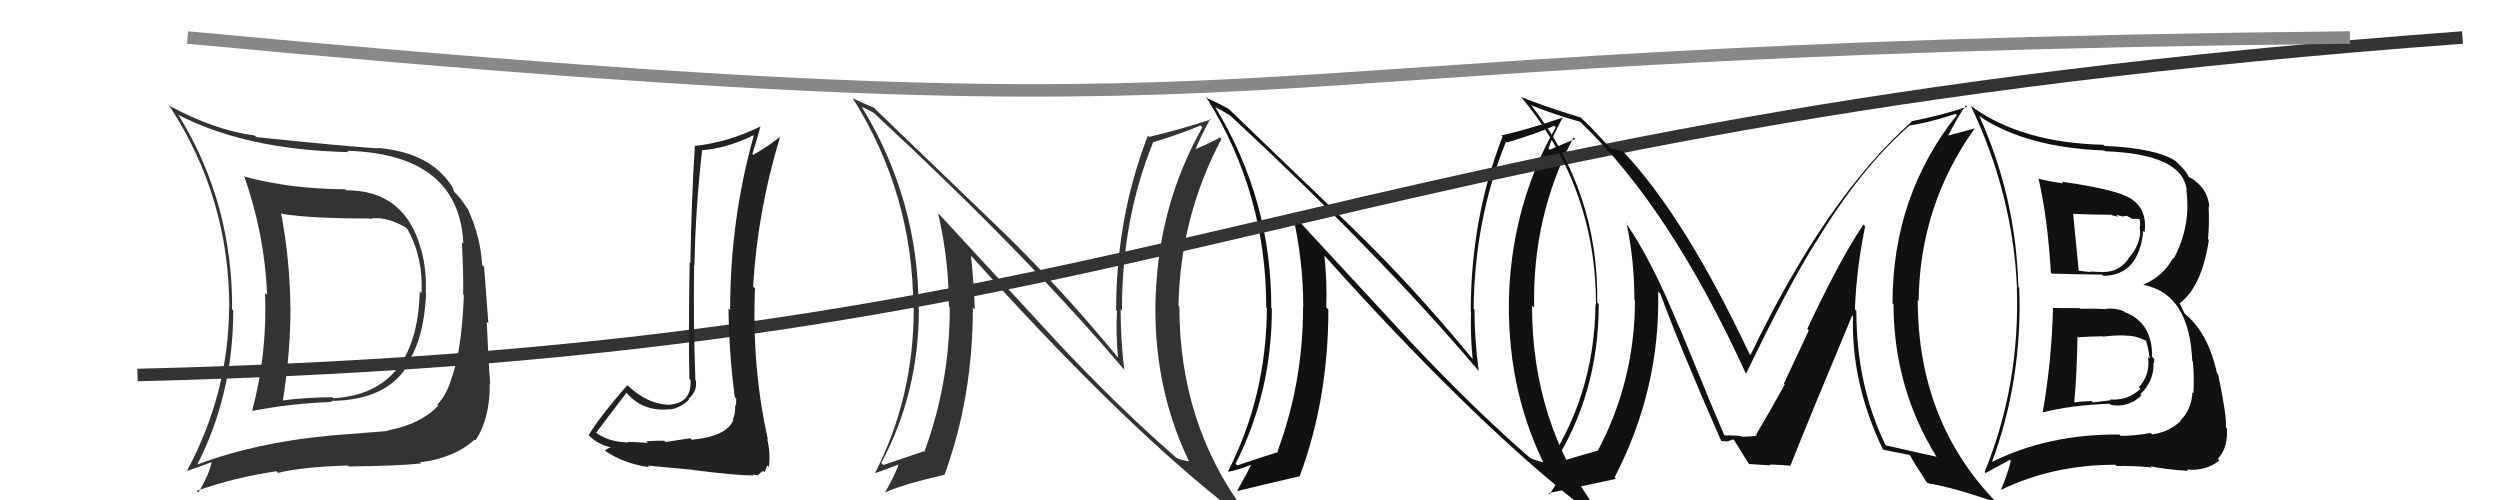
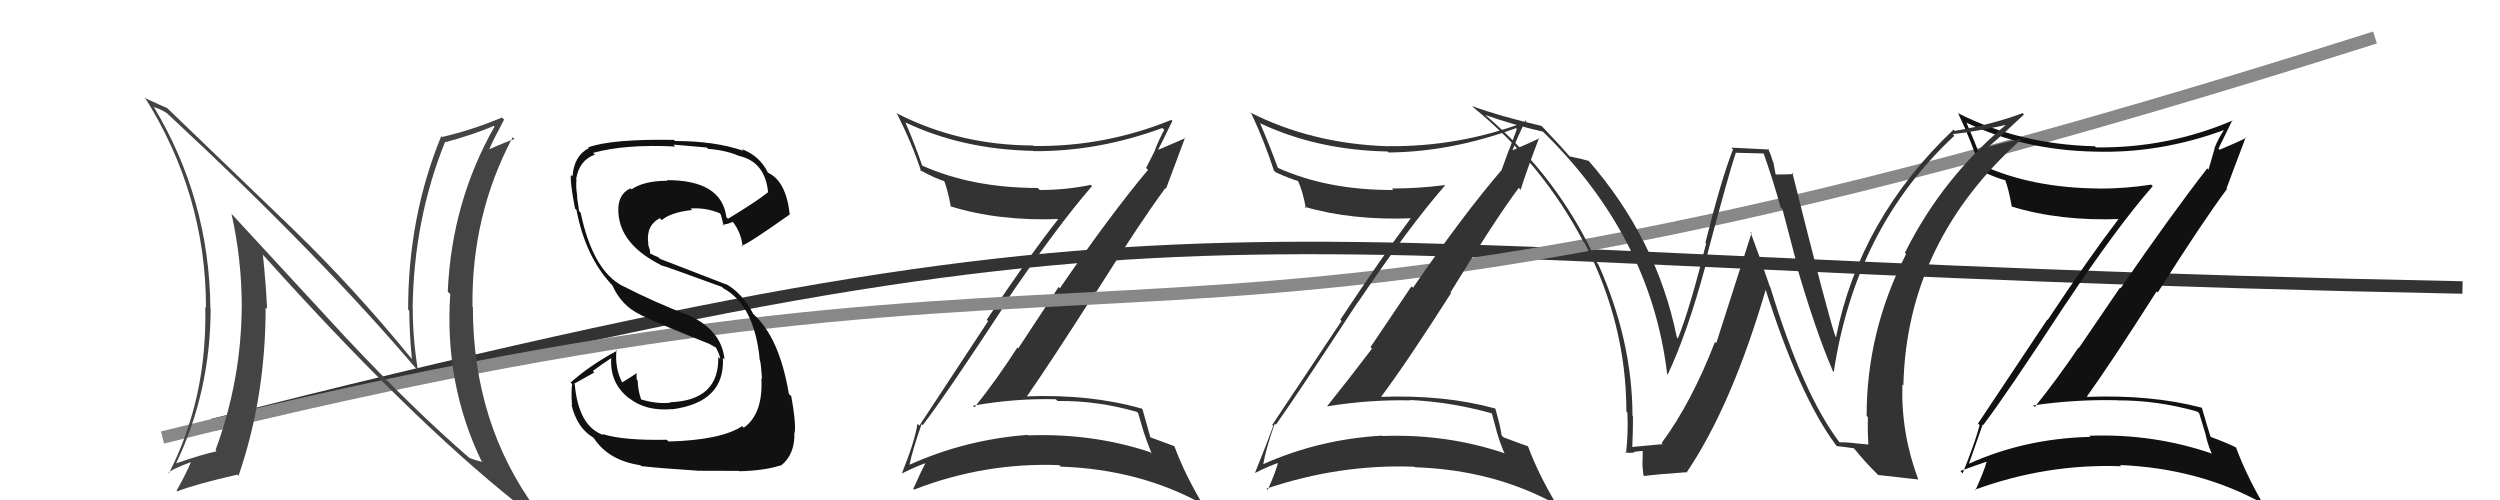
<svg xmlns="http://www.w3.org/2000/svg" width="200" height="40" viewBox="0,0,200,40">
-   <path fill="#111" d="M112.75 27.24L103.37 17.10L103.41 17.14Q104.26 20.84 104.26 24.57L104.16 24.47L104.24 24.55Q104.26 30.55 102.20 36.11L102.28 36.19L102.26 36.16Q101.23 36.47 98.99 37.23L98.97 37.22L98.85 37.09Q101.75 31.39 101.75 24.69L101.77 24.71L101.70 24.64Q101.74 16.04 97.25 8.62L97.26 8.62L97.20 8.56Q97.71 8.81 98.39 9.23L98.25 9.09L98.35 9.18Q110.33 20.29 118.18 29.54L118.36 29.72L118.30 29.67Q117.96 27.20 117.96 24.76L117.95 24.75L117.89 24.69Q117.97 17.53 120.48 11.33L120.38 11.23L120.55 11.40Q122.76 10.75 124.35 10.06L124.35 10.06L124.46 10.17Q121.04 16.23 120.73 23.38L120.86 23.51L120.73 23.38Q120.47 30.78 123.44 36.94L123.41 36.91L123.49 36.99Q122.83 36.83 122.41 36.64L122.52 36.75L122.45 36.67Q117.91 32.74 112.69 27.18L112.67 27.16ZM126.08 40.15L126.00 40.07L126.16 40.23Q126.62 40.38 127.03 40.57L127.02 40.56L127.73 40.77L127.78 40.82Q122.56 33.81 122.56 24.45L122.74 24.62L122.73 24.62Q122.58 17.24 125.89 10.99L126.04 11.14L126.02 11.12Q125.39 11.37 123.98 11.98L123.93 11.92L123.88 11.87Q124.18 10.96 125.02 9.40L125.03 9.41L125.02 9.40Q122.54 10.27 120.11 10.84L120.28 11.01L120.20 10.93Q117.66 17.49 117.66 24.92L117.63 24.88L117.68 24.93Q117.62 26.75 117.81 28.73L117.69 28.60L117.80 28.71Q113.05 22.93 108.29 18.33L108.38 18.41L98.21 8.63L98.30 8.72Q97.68 8.36 96.46 7.79L96.48 7.81L96.58 7.91Q101.30 15.49 101.30 24.59L101.31 24.60L101.35 24.64Q101.31 31.72 98.23 37.73L98.24 37.74L98.23 37.73Q98.65 37.73 100.28 37.12L100.27 37.11L100.18 37.02Q99.82 37.76 98.98 39.25L99.10 39.36L99.01 39.28Q100.51 38.90 103.97 38.10L103.85 37.98L103.97 38.11Q106.27 31.95 106.27 24.76L106.19 24.68L106.10 24.59Q106.18 22.57 105.95 20.44L105.89 20.38L105.88 20.37Q117.43 33.26 126.04 40.11Z" />
-   <path d="M11 30 C95 28,102 10,197 3" stroke="#333" fill="none" />
-   <path fill="#111" d="M149.24 18.14L149.21 18.11L149.07 17.97Q147.24 20.67 144.58 26.31L144.70 26.44L142.71 30.69L142.78 30.75Q141.80 32.56 140.47 34.80L140.49 34.82L140.39 34.72Q141.02 34.90 139.35 34.94L139.18 34.77L139.33 34.92Q139.24 34.83 137.98 34.83L138.09 34.94L137.93 34.78Q137.31 33.39 134.38 26.24L134.36 26.22L134.34 26.20Q132.14 20.80 130.04 17.79L130.13 17.88L130.12 17.86Q130.75 20.81 130.75 23.97L130.79 24.02L130.80 24.02Q130.78 30.52 127.81 36.08L127.90 36.17L127.80 36.06Q126.48 36.42 124.12 37.14L124.09 37.11L124.22 37.24Q127.90 31.55 127.90 24.32L127.80 24.23L127.78 24.20Q127.91 15.39 122.51 8.43L122.56 8.48L122.50 8.42Q124.06 9.07 126.42 9.75L126.38 9.71L126.53 9.86Q133.61 16.63 139.70 29.95L139.63 29.89L139.67 29.93Q143.08 22.83 145.29 19.33L145.36 19.40L145.30 19.34Q148.82 13.49 152.78 10.03L152.87 10.12L152.78 10.03Q154.10 9.87 156.46 9.11L156.52 9.17L156.55 9.20Q151.40 15.66 151.40 24.26L151.56 24.42L151.48 24.34Q151.50 31.02 154.92 36.54L154.96 36.58L154.92 36.54Q153.60 36.24 150.86 35.63L150.80 35.58L150.86 35.64Q148.51 30.85 148.51 24.87L148.39 24.75L148.39 24.75Q148.52 21.46 149.21 18.11ZM150.74 36.09L150.57 35.92L150.61 35.96Q151.36 36.13 152.80 36.40L152.79 36.39L152.71 36.30Q153.15 37.05 154.10 38.53L154.14 38.57L154.23 38.66Q156.27 38.99 159.73 40.20L159.75 40.22L159.85 40.33Q153.42 33.82 153.42 24.00L153.45 24.03L153.49 24.07Q153.58 16.43 157.96 10.30L157.94 10.28L155.67 10.90L155.77 11.01Q156.63 9.31 157.27 8.43L157.40 8.56L157.37 8.54Q155.51 9.18 152.88 9.71L152.90 9.74L152.92 9.75Q146.09 15.80 140.04 28.40L139.94 28.30L139.96 28.32Q134.80 17.37 129.85 12.12L129.93 12.20L129.88 12.14Q129.42 11.99 128.85 11.88L128.85 11.87L127.74 10.69L127.75 10.70Q127.19 10.06 126.50 9.45L126.55 9.50L126.45 9.40Q123.48 8.49 121.69 7.76L121.57 7.64L121.70 7.77Q127.68 14.97 127.68 24.37L127.57 24.27L127.64 24.33Q127.56 31.87 123.41 37.73L123.42 37.74L123.36 37.68Q124.06 37.46 125.35 37.04L125.40 37.09L125.40 37.09Q125.37 37.44 123.96 39.54L123.86 39.43L123.88 39.45Q125.78 39.07 129.28 38.31L129.24 38.27L129.17 38.19Q132.84 31.10 132.65 23.33L132.72 23.39L132.84 23.52Q134.23 27.38 137.69 35.26L137.71 35.28L137.72 35.28Q138.05 35.31 138.28 35.31L138.26 35.29L138.65 35.15L138.76 35.26Q139.15 35.88 139.95 37.18L139.89 37.11L139.89 37.12Q141.64 37.23 141.64 37.23L141.70 37.29L141.58 37.16Q142.63 37.19 143.27 37.26L143.29 37.28L143.24 37.23Q144.83 33.23 148.18 25.23L148.24 25.29L148.24 25.29Q148.08 30.68 150.66 36.01Z" />
-   <path fill="#222" d="M55.38 35.21L55.22 35.06L53.24 35.36L53.14 35.26Q52.67 35.24 51.70 35.30L51.78 35.38L51.82 35.43Q50.72 35.35 50.22 35.35L50.30 35.42L50.27 35.40Q48.59 35.36 47.56 34.52L47.62 34.57L47.68 34.64Q48.49 33.55 50.13 31.41L50.02 31.30L50.04 31.33Q51.38 32.97 53.59 32.74L53.51 32.66L53.61 32.76Q54.49 32.61 55.13 31.96L55.06 31.89L55.08 31.91Q55.79 31.32 55.67 30.45L55.58 30.36L55.63 30.40Q55.46 25.74 55.53 21.17L55.68 21.32L55.56 21.19Q55.64 16.63 56.17 12.03L56.23 12.08L56.17 12.02Q58.14 11.86 60.27 10.83L60.22 10.78L60.30 10.86Q58.41 17.57 58.41 24.80L58.33 24.73L58.28 24.68Q58.32 28.26 58.78 31.76L58.75 31.74L58.90 31.89Q58.88 32.13 58.88 32.47L58.94 32.53L58.80 32.40Q58.86 33.02 58.63 33.55L58.59 33.51L58.67 33.59Q58.16 34.91 55.34 35.18ZM60.29 38.03L60.22 37.96L60.63 38.03L60.84 37.82L61.07 37.67L61.17 37.77Q61.32 37.35 61.40 37.24L61.40 37.23L61.52 37.36Q61.64 36.11 61.37 35.12L61.38 35.12L61.44 35.19Q60.14 29.43 60.40 23.07L60.26 22.93L60.25 22.91Q60.60 16.91 62.39 11.01L62.43 11.05L62.36 10.98Q61.52 11.66 60.26 12.39L60.21 12.33L60.19 12.31Q60.43 11.60 60.85 10.08L60.80 10.03L60.87 10.10Q58.30 11.37 55.63 11.67L55.72 11.76L55.59 11.63Q55.31 16.11 55.23 21.06L55.18 21.00L55.17 21.00Q55.07 26.88 55.15 30.30L55.22 30.37L55.24 30.40Q55.35 32.21 53.60 32.37L53.45 32.22L53.61 32.38Q51.77 32.37 50.10 30.73L50.14 30.78L50.18 30.82Q48.04 33.25 47.09 34.81L47.09 34.81L47.13 34.85Q47.84 35.56 48.87 35.79L48.90 35.82L48.88 35.79Q48.67 35.81 48.40 36.04L48.55 36.19L48.45 36.09Q49.96 37.11 51.94 37.37L51.91 37.34L51.82 37.25Q52.19 37.28 55.48 37.59L55.61 37.72L55.51 37.61Q58.93 38.04 60.30 38.04Z" />
-   <path d="M15 3 C111 12,88 4,188 3" stroke="#888" fill="none" />
-   <path fill="#333" d="M84.45 27.22L75.20 17.21L75.05 17.07Q75.91 20.78 75.91 24.51L76.00 24.60L75.98 24.58Q76.00 30.58 73.95 36.14L73.96 36.15L73.91 36.10Q72.92 36.44 70.67 37.20L70.57 37.10L70.50 37.04Q73.51 31.44 73.51 24.74L73.42 24.65L73.49 24.72Q73.50 16.09 69.01 8.66L68.87 8.52L68.90 8.56Q69.25 8.64 69.94 9.06L70.08 9.20L70.08 9.20Q82.14 20.38 89.98 29.63L89.91 29.57L89.94 29.59Q89.65 27.17 89.65 24.73L89.75 24.84L89.76 24.85Q89.73 17.59 92.25 11.38L92.27 11.41L92.25 11.38Q94.44 10.72 96.04 10.04L96.01 10.01L96.19 10.19Q92.77 16.25 92.47 23.40L92.47 23.40L92.46 23.40Q92.15 30.74 95.12 36.90L95.08 36.86L95.11 36.90Q94.55 36.83 94.13 36.64L94.19 36.70L94.12 36.63Q89.59 32.71 84.38 27.16L84.32 27.10ZM97.76 40.12L97.80 40.16L97.70 40.05Q98.20 40.25 98.62 40.44L98.73 40.55L99.59 40.92L99.60 40.93Q94.35 33.89 94.35 24.53L94.41 24.59L94.28 24.46Q94.41 17.35 97.72 11.11L97.70 11.09L97.60 10.99Q97.06 11.32 95.65 11.93L95.52 11.80L95.65 11.93Q95.99 11.05 96.83 9.49L96.89 9.56L96.89 9.55Q94.36 10.38 91.93 10.95L91.94 10.96L91.83 10.85Q89.29 17.41 89.29 24.83L89.25 24.80L89.36 24.91Q89.25 26.66 89.45 28.64L89.51 28.71L89.57 28.76Q84.86 23.03 80.10 18.42L80.15 18.47L69.91 8.62L69.91 8.61Q69.48 8.45 68.26 7.88L68.27 7.89L68.19 7.81Q73.06 15.54 73.06 24.63L73.03 24.60L73.10 24.67Q73.10 31.79 70.02 37.80L70.08 37.87L70.06 37.84Q70.36 37.73 72.00 37.12L71.96 37.08L71.93 37.05Q71.66 37.88 70.82 39.37L70.76 39.31L70.84 39.39Q72.10 38.78 75.56 37.98L75.61 38.03L75.56 37.98Q77.83 31.79 77.83 24.60L77.82 24.59L77.99 24.76Q77.90 22.58 77.68 20.45L77.71 20.49L77.77 20.55Q89.23 33.33 97.83 40.19Z" />
-   <path fill="#111" d="M164.25 24.66L164.27 24.68L164.24 24.65Q164.14 28.82 163.42 32.97L163.56 33.11L163.44 32.99Q165.68 32.41 168.77 32.30L168.91 32.44L168.86 32.39Q170.25 32.65 171.32 31.64L171.30 31.62L171.23 31.54Q172.28 30.52 172.28 29.19L172.22 29.13L172.25 29.15Q172.36 28.97 172.33 28.70L172.35 28.73L172.17 28.55Q172.20 25.79 169.95 24.96L169.79 24.79L169.86 24.87Q169.16 24.63 168.48 24.70L168.40 24.63L168.51 24.73Q167.45 24.67 166.42 24.70L166.28 24.56L166.37 24.65Q165.25 24.64 164.22 24.64ZM163.01 14.21L163.02 14.22L163.08 14.27Q163.81 17.44 164.07 21.82L164.15 21.89L164.14 21.89Q165.52 21.93 168.18 21.97L168.34 22.13L168.29 22.07Q171.12 22.01 171.46 18.47L171.63 18.64L171.57 18.58Q171.80 16.68 170.40 15.85L170.25 15.70L170.41 15.86Q169.34 15.17 164.93 14.53L164.91 14.52L165.07 14.67Q164.01 14.53 163.10 14.30ZM159.45 37.18L159.33 37.06L159.32 37.06Q161.81 30.41 161.54 23.02L161.64 23.12L161.47 22.95Q161.28 15.75 158.34 9.28L158.27 9.20L158.41 9.34Q162.12 11.80 168.34 12.04L168.37 12.07L168.40 12.10Q174.60 12.32 174.94 15.21L174.92 15.19L174.90 15.17Q175.31 18.02 173.90 20.69L173.91 20.69L173.85 20.64Q173.06 22.09 171.46 22.78L171.60 22.91L171.48 22.79Q175.15 23.50 175.38 28.87L175.48 28.97L175.42 28.90Q175.55 30.06 175.47 31.47L175.33 31.33L175.39 31.38Q175.35 32.72 174.42 33.65L174.33 33.56L174.45 33.68Q173.50 34.59 172.16 34.75L172.09 34.67L172.05 34.64Q170.73 34.87 169.66 34.87L169.67 34.88L169.55 34.76Q163.80 34.72 159.27 37.00ZM172.24 37.49L172.09 37.34L172.05 37.30Q173.18 37.55 175.05 37.67L174.94 37.56L174.94 37.56Q176.46 37.71 177.56 36.83L177.54 36.81L177.43 36.70Q178.26 35.82 178.15 34.26L178.08 34.19L178.07 34.18Q178.17 33.40 177.45 29.94L177.37 29.86L177.36 29.86Q176.63 26.57 174.77 25.09L174.78 25.11L174.40 24.31L174.36 24.27Q176.14 22.96 176.71 19.19L176.64 19.12L176.64 19.12Q176.76 17.95 176.69 16.54L176.72 16.57L176.74 16.59Q176.68 15.28 175.58 14.45L175.59 14.45L175.54 14.40Q175.23 14.21 175.11 14.17L175.18 14.24L175.09 14.14Q174.96 13.75 174.12 12.95L174.07 12.90L174.08 12.91Q172.58 11.86 168.35 11.67L168.28 11.59L168.26 11.58Q161.76 11.43 157.76 8.54L157.64 8.42L157.65 8.43Q161.05 15.57 161.36 23.10L161.25 23.00L161.35 23.10Q161.59 30.84 158.77 37.76L158.85 37.84L160.80 36.78L160.87 36.86Q160.56 38.07 160.07 39.21L160.00 39.15L160.06 39.20Q164.21 37.18 169.23 37.18L169.38 37.33L169.33 37.28Q170.71 37.25 172.16 37.40ZM169.94 26.78L170.08 26.91L170.02 26.86Q170.78 26.81 171.69 27.27L171.70 27.27L171.67 27.25Q171.83 27.63 171.98 28.70L172.00 28.72L171.84 28.56Q172.04 29.94 171.11 30.99L171.21 31.09L171.23 31.11Q170.21 32.07 168.80 31.96L168.87 32.02L167.43 32.19L167.33 32.08Q166.55 32.10 165.82 32.21L165.85 32.24L165.93 32.31Q166.13 30.38 166.20 26.92L166.29 27.00L166.26 26.98Q166.94 26.93 168.20 26.90L168.23 26.93L168.24 26.93Q169.40 26.80 170.01 26.84ZM168.98 17.25L168.95 17.22L169.45 17.34L169.29 17.18Q169.62 17.28 169.81 17.32L169.81 17.32L170.14 17.26L170.57 17.51L171.11 17.51L171.19 17.59Q171.21 17.76 171.21 18.07L171.18 18.04L171.20 18.59L171.22 18.61Q171.12 19.77 170.24 20.70L170.34 20.79L170.27 20.72Q169.50 21.76 168.28 21.76L168.15 21.64L168.29 21.77Q167.21 21.72 167.21 21.72L167.17 21.68L167.26 21.77Q165.81 21.61 166.15 21.61L166.29 21.75L166.31 21.77Q166.15 20.13 165.85 17.08L165.80 17.04L165.87 17.11Q167.39 17.18 168.91 17.18Z" />
-   <path fill="#333" d="M27.59 15.12L27.63 15.16L27.61 15.14Q23.30 15.13 19.61 14.14L19.52 14.05L19.52 14.05Q21.18 18.76 21.37 23.59L21.27 23.50L21.20 23.42Q21.40 28.23 20.18 32.84L20.22 32.87L20.22 32.87Q23.07 32.30 26.57 32.15L26.50 32.08L26.50 32.07Q30.58 32.04 32.37 29.60L32.29 29.52L32.26 29.49Q33.90 27.56 34.09 23.45L34.05 23.41L34.06 23.42Q34.15 21.68 33.70 19.97L33.70 19.97L33.68 19.95Q32.41 15.22 27.69 15.22ZM15.64 37.09L15.77 37.22L15.76 37.21Q18.66 31.55 18.66 24.85L18.67 24.85L18.57 24.75Q18.62 16.28 14.32 9.27L14.25 9.20L14.21 9.16Q19.62 11.98 27.88 12.17L27.80 12.09L27.76 12.06Q36.72 12.33 37.07 19.49L37.04 19.46L36.95 19.37Q37.09 22.11 37.05 23.55L37.08 23.57L37.11 23.61Q36.93 28.18 36.09 30.35L36.21 30.47L36.09 30.36Q35.75 31.54 34.99 32.37L35.07 32.46L35.06 32.45Q33.66 33.94 31.03 34.43L31.03 34.43L31.07 34.47Q29.36 34.62 26.35 34.85L26.52 35.02L26.34 34.85Q20.34 35.43 15.74 37.18ZM33.70 37.10L33.63 37.03L33.59 36.99Q36.33 36.65 37.97 35.17L38.06 35.26L38.04 35.24Q39.21 33.44 39.18 30.70L39.20 30.72L39.22 30.74Q39.09 29.24 38.94 25.74L39.07 25.87L38.73 21.35L38.57 21.19Q38.44 18.96 37.49 16.87L37.58 16.96L37.54 16.92Q36.93 15.90 36.25 15.25L36.32 15.32L36.21 15.06L36.30 15.15Q34.62 12.21 30.20 11.83L30.21 11.83L30.25 11.87Q27.52 11.70 20.52 10.97L20.51 10.96L20.38 10.84Q17.16 10.43 13.46 8.41L13.54 8.49L13.61 8.56Q18.34 15.84 18.34 24.60L18.26 24.51L18.33 24.58Q18.28 31.54 14.93 37.71L14.92 37.70L14.91 37.69Q15.63 37.46 16.97 36.96L16.97 36.97L16.94 36.94Q16.75 37.93 15.87 39.41L15.71 39.25L15.73 39.27Q18.76 38.19 22.12 37.70L22.16 37.74L22.24 37.83Q24.17 37.35 27.82 37.24L28.00 37.42L27.90 37.32Q31.85 37.27 33.68 37.08ZM33.60 23.33L33.66 23.39L33.58 23.31Q33.37 31.47 26.66 31.86L26.66 31.85L26.59 31.78Q24.54 31.78 22.48 32.05L22.51 32.08L22.61 32.18Q23.24 28.24 23.24 24.59L23.32 24.67L23.23 24.57Q23.20 20.85 22.48 17.01L22.55 17.08L22.58 17.11Q24.85 17.48 29.53 17.48L29.49 17.44L29.56 17.51Q30.83 17.25 32.46 18.20L32.47 18.21L32.59 18.33Q33.87 20.60 33.72 23.46Z" />
+   <path d="M17 34 C100 13,96 21,197 23" stroke="#333" fill="none" />
+   <path fill="#333" d="M73.77 33.97L73.76 33.95L73.82 34.01Q75.67 31.60 80.43 24.33L80.46 24.36L80.38 24.28Q84.51 18.17 87.36 14.89L87.32 14.85L87.26 14.79Q85.27 15.20 83.18 15.20L83.08 15.10L83.02 15.04Q77.75 15.03 73.76 13.24L73.77 13.25L73.78 13.26Q73.11 11.33 72.42 9.77L72.46 9.81L72.45 9.80Q77.00 11.96 82.68 12.07L82.68 12.08L82.69 12.09Q87.81 12.14 92.99 10.24L93.04 10.29L93.14 10.39Q92.71 11.18 92.40 11.98L92.42 11.99L91.69 13.43L91.84 13.59Q88.79 17.23 84.79 23.06L84.69 22.96L81.46 27.87L81.39 27.80Q79.78 30.31 77.96 32.59L77.91 32.54L77.82 32.46Q81.15 31.86 84.46 31.94L84.46 31.94L84.61 32.08Q87.79 32.04 90.95 32.95L91.05 33.05L91.51 34.61L91.51 34.61Q91.80 35.47 92.14 36.31L92.04 36.20L92.01 36.17Q87.39 34.64 82.25 34.83L82.25 34.83L82.22 34.79Q77.25 35.16 72.76 37.18L72.64 37.06L72.76 37.18Q73.01 35.98 73.73 33.92ZM72.01 37.73L72.17 37.88L72.16 37.87Q73.38 37.27 74.18 37.00L74.09 36.91L74.10 36.92Q73.74 37.59 73.06 39.11L73.21 39.26L73.12 39.17Q78.76 36.98 84.74 37.21L84.79 37.26L84.86 37.33Q91.18 37.55 96.21 40.33L96.16 40.29L96.21 40.34Q94.76 37.89 93.96 35.72L93.90 35.67L93.91 35.68Q93.49 35.53 91.97 34.96L92.03 35.02L92.04 35.02Q91.82 34.23 91.40 32.74L91.30 32.65L91.34 32.69Q87.20 31.51 82.10 31.71L82.03 31.64L82.13 31.74Q84.13 28.87 87.67 23.31L87.84 23.48L87.71 23.34Q91.33 17.60 93.23 15.05L93.37 15.19L93.28 15.10Q93.79 13.70 94.81 11.00L94.90 11.08L94.85 11.04Q94.14 11.36 92.70 11.97L92.79 12.06L92.67 11.94Q93.06 11.19 93.79 9.67L93.68 9.56L93.71 9.59Q88.41 11.75 82.70 11.68L82.78 11.76L82.66 11.64Q76.78 11.62 71.83 9.11L71.87 9.15L71.71 8.99Q72.96 11.46 73.69 13.70L73.64 13.66L73.60 13.61Q74.86 14.30 75.66 14.53L75.51 14.38L75.49 14.37Q75.80 15.09 76.07 16.54L76.14 16.61L76.02 16.50Q79.90 17.71 84.77 17.52L84.74 17.49L84.71 17.46Q82.25 20.59 78.94 25.58L79.05 25.69L73.55 34.05L73.40 33.90Q73.18 35.32 72.15 37.87Z" />
+   <path d="M13 35 C97 14,86 36,190 3" stroke="#888" fill="none" />
+   <path fill="#111" d="M158.56 33.89L158.62 33.96L158.66 34.00Q160.50 31.58 165.26 24.30L165.27 24.31L165.26 24.31Q169.36 18.16 172.22 14.89L172.14 14.81L172.10 14.77Q170.02 15.09 167.92 15.09L168.06 15.23L167.92 15.08Q162.62 15.04 158.63 13.25L158.72 13.34L158.75 13.37Q158.00 11.36 157.31 9.80L157.44 9.93L157.31 9.81Q161.92 12.02 167.60 12.13L167.63 12.16L167.60 12.13Q172.81 12.29 177.99 10.38L177.94 10.33L177.95 10.35Q177.46 11.07 177.15 11.87L177.17 11.88L176.68 13.57L176.58 13.47Q173.65 17.24 169.65 23.06L169.60 23.01L166.30 27.85L166.27 27.82Q164.61 30.28 162.78 32.56L162.83 32.61L162.65 32.43Q166.08 31.94 169.40 32.02L169.29 31.91L169.41 32.03Q172.63 32.02 175.79 32.93L175.94 33.07L176.42 34.66L176.43 34.67Q176.56 35.37 176.90 36.21L176.93 36.24L176.99 36.30Q172.28 34.67 167.14 34.86L167.18 34.90L167.23 34.95Q162.02 35.07 157.53 37.09L157.54 37.10L157.52 37.08Q157.89 36.01 158.62 33.95ZM156.82 37.68L156.90 37.76L156.83 37.68Q158.16 37.19 158.96 36.92L158.87 36.83L158.94 36.91Q158.72 37.71 158.03 39.23L157.90 39.10L157.98 39.18Q163.72 37.08 169.70 37.30L169.64 37.24L169.60 37.20Q175.96 37.48 180.99 40.26L181.01 40.28L181.05 40.32Q179.68 37.96 178.88 35.79L178.77 35.68L178.90 35.81Q178.33 35.50 176.80 34.93L176.80 34.93L176.86 34.99Q176.58 34.13 176.16 32.65L176.17 32.66L176.12 32.61Q172.10 31.56 167.00 31.75L166.92 31.68L166.96 31.71Q168.99 28.87 172.53 23.31L172.64 23.42L172.62 23.40Q176.25 17.67 178.16 15.12L178.14 15.10L178.12 15.08Q178.63 13.69 179.66 10.99L179.71 11.03L179.70 11.03Q179.02 11.37 177.57 11.98L177.47 11.89L177.48 11.89Q177.86 11.13 178.59 9.61L178.71 9.73L178.61 9.64Q173.38 11.87 167.67 11.79L167.51 11.63L167.59 11.70Q161.58 11.56 156.63 9.05L156.57 8.99L156.65 9.06Q157.75 11.38 158.47 13.63L158.45 13.61L158.53 13.69Q159.61 14.20 160.41 14.42L160.42 14.43L160.43 14.44Q160.69 15.12 160.95 16.57L160.99 16.60L160.90 16.51Q164.76 17.71 169.63 17.52L169.55 17.44L169.55 17.43Q167.12 20.61 163.81 25.60L163.78 25.57L158.24 33.88L158.37 34.01Q158.04 35.31 157.01 37.87Z" />
+   <path fill="#333" d="M147.10 35.34L147.05 35.29L147.20 35.44Q144.24 31.57 141.61 22.93L141.59 22.91L141.57 22.88Q140.82 20.65 140.02 18.52L140.13 18.63L137.30 27.45L137.20 27.35Q135.32 32.21 132.93 35.44L133.06 35.57L133.01 35.53Q132.18 35.61 130.54 35.76L130.58 35.80L130.58 35.80Q130.64 34.56 130.64 33.31L130.56 33.23L130.60 33.27Q130.59 27.24 127.85 21.11L127.81 21.08L127.78 21.04Q124.70 14.20 118.84 9.21L118.94 9.32L118.82 9.20Q121.07 9.99 123.43 10.53L123.32 10.42L123.37 10.47Q132.07 18.94 133.37 29.91L133.33 29.87L133.42 29.96Q135.00 26.60 136.45 21.23L136.47 21.25L136.37 21.14Q138.36 13.66 138.86 12.25L138.82 12.22L141.14 12.28L141.07 12.22Q141.81 14.29 142.46 16.62L142.60 16.75L143.74 21.10L143.66 21.02Q145.24 26.47 146.64 29.71L146.70 29.77L146.70 29.77Q148.43 18.21 156.35 10.86L156.27 10.78L156.22 10.73Q157.91 10.56 160.88 9.91L160.73 9.76L160.74 9.77Q155.44 14.10 152.39 20.23L152.51 20.35L152.49 20.32Q149.33 26.49 149.33 33.27L149.28 33.22L149.43 33.37Q149.40 34.44 149.47 35.58L149.45 35.56L148.31 35.45L148.30 35.44Q147.71 35.38 147.14 35.38ZM153.41 38.31L153.33 38.22L153.46 38.35Q152.07 34.64 152.19 30.76L152.19 30.76L152.27 30.85Q152.53 19.23 161.90 10.97L161.88 10.95L162.00 11.07Q160.97 11.22 159.03 11.75L159.03 11.75L159.05 11.77Q160.02 10.95 161.92 9.16L161.81 9.05L161.81 9.05Q159.31 9.98 156.38 10.47L156.23 10.33L156.28 10.37Q148.78 17.49 146.88 26.97L147.01 27.10L146.84 26.93Q146.25 25.28 143.39 13.82L143.49 13.91L143.49 13.92Q143.04 13.96 142.09 13.96L142.04 13.91L141.87 12.97L141.84 12.95Q141.67 12.36 141.44 11.87L141.53 11.96L138.50 11.81L138.64 11.96Q137.71 14.30 136.43 19.42L136.50 19.49L136.49 19.48Q135.22 24.60 134.23 27.08L134.19 27.04L134.15 27.00Q132.55 19.08 127.00 12.76L127.03 12.79L127.12 12.88Q126.52 12.70 125.57 12.51L125.66 12.61L125.69 12.64Q124.97 11.80 123.41 10.16L123.43 10.19L123.31 10.07Q119.95 9.29 117.78 8.49L117.74 8.45L117.88 8.60Q123.39 13.11 126.66 19.32L126.75 19.41L126.76 19.42Q130.11 25.93 130.11 32.93L130.27 33.09L130.19 33.01Q130.27 34.65 130.08 36.25L130.07 36.24L130.00 36.17Q130.34 36.28 130.79 36.18L130.63 36.02L130.75 36.14Q131.24 36.08 131.47 36.08L131.42 36.03L131.40 37.04L131.39 37.03Q131.40 37.50 131.48 38.03L131.41 37.96L131.53 38.08Q132.60 37.94 134.89 37.78L134.93 37.83L134.92 37.81Q138.56 32.44 141.30 23.03L141.21 22.94L141.16 22.89Q143.93 31.68 146.90 35.64L147.00 35.74L146.95 35.69Q147.46 35.74 148.30 35.86L148.33 35.89L148.36 35.92Q149.14 36.89 150.21 37.96L150.28 38.03L150.25 38.00Q151.07 38.09 153.47 38.36Z" />
+   <path fill="#444" d="M27.79 27.14L18.47 17.05L18.52 17.10Q19.34 20.78 19.34 24.51L19.40 24.57L19.34 24.52Q19.30 30.45 17.24 36.01L17.41 36.17L17.34 36.10Q16.24 36.33 13.99 37.10L14.03 37.13L14.05 37.15Q16.85 31.35 16.85 24.65L16.77 24.57L16.83 24.63Q16.75 15.91 12.26 8.48L12.32 8.54L12.36 8.59Q12.70 8.65 13.38 9.07L13.42 9.12L13.54 9.23Q25.64 20.46 33.48 29.71L33.43 29.66L33.44 29.67Q33.02 27.11 33.02 24.68L33.20 24.86L33.01 24.67Q33.10 17.53 35.62 11.32L35.70 11.40L35.66 11.37Q37.91 10.76 39.51 10.07L39.56 10.12L39.56 10.13Q36.13 16.17 35.82 23.33L35.99 23.50L36.02 23.52Q35.54 30.70 38.51 36.87L38.63 36.99L38.62 36.97Q37.96 36.81 37.54 36.62L37.57 36.65L37.56 36.64Q33.08 32.77 27.86 27.21L27.78 27.13ZM41.21 40.14L41.25 40.18L41.24 40.17Q41.68 40.31 42.10 40.50L42.12 40.51L42.98 40.88L42.98 40.88Q37.83 33.94 37.83 24.57L37.70 24.45L37.80 24.55Q37.70 17.22 41.02 10.97L41.08 11.04L41.16 11.12Q40.51 11.34 39.10 11.95L38.99 11.84L39.12 11.97Q39.49 11.13 40.33 9.57L40.21 9.45L40.16 9.40Q37.80 10.39 35.37 10.96L35.44 11.04L35.30 10.89Q32.65 17.34 32.65 24.76L32.65 24.76L32.74 24.85Q32.76 26.74 32.95 28.72L32.93 28.70L32.89 28.65Q28.32 23.06 23.56 18.45L23.43 18.32L13.38 8.65L13.36 8.64Q12.92 8.46 11.70 7.89L11.58 7.77L11.55 7.74Q16.48 15.53 16.48 24.63L16.49 24.63L16.42 24.56Q16.59 31.85 13.51 37.87L13.34 37.70L13.47 37.83Q13.64 37.58 15.27 36.97L15.39 37.08L15.27 36.97Q14.96 37.76 14.13 39.25L14.23 39.35L14.19 39.31Q15.51 38.77 18.98 37.97L19.07 38.06L19.08 38.07Q21.25 31.79 21.25 24.60L21.31 24.66L21.37 24.72Q21.26 22.51 21.03 20.38L21.06 20.41L21.08 20.43Q32.69 33.37 41.30 40.22Z" />
+   <path fill="#111" d="M53.32 35.16L53.44 35.28L53.34 35.18Q49.84 35.25 48.20 34.72L48.28 34.80L48.30 34.81Q46.29 34.14 45.98 30.75L45.93 30.70L47.54 29.80L47.43 29.68Q48.14 29.14 48.90 28.65L48.91 28.65L48.90 28.64Q48.76 30.67 50.36 31.89L50.20 31.73L50.30 31.83Q51.65 32.92 53.79 32.73L53.68 32.62L53.80 32.74Q58.02 32.17 57.83 28.63L57.98 28.78L57.96 28.75Q57.74 26.44 55.12 25.23L55.04 25.15L55.16 25.26Q52.21 24.11 49.85 22.89L49.84 22.88L49.87 22.91Q47.44 21.70 46.45 17.01L46.39 16.95L46.33 16.90Q46.27 16.50 46.16 15.74L46.10 15.67L46.19 15.76Q46.05 14.94 46.12 14.37L46.14 14.39L46.09 14.33Q46.33 12.82 47.59 12.37L47.60 12.38L47.45 12.23Q50.02 11.52 54.02 11.72L53.94 11.64L53.88 11.57Q55.74 11.72 56.54 11.80L56.62 11.88L56.64 11.91Q58.04 12.01 59.11 12.47L59.07 12.43L59.11 12.47Q61.22 12.94 61.45 15.41L61.34 15.31L61.43 15.39Q60.45 16.17 58.24 17.50L58.12 17.38L58.11 17.37Q57.73 14.41 53.36 14.41L53.38 14.43L53.41 14.46Q51.51 14.46 50.52 15.15L50.57 15.20L50.45 15.07Q49.27 15.58 49.50 17.36L49.53 17.40L49.51 17.38Q49.84 19.65 52.81 21.17L52.82 21.17L52.85 21.21Q53.26 21.31 57.75 22.95L57.78 22.98L57.86 23.06Q60.36 24.41 60.78 28.79L60.76 28.78L60.79 28.81Q60.88 29.05 60.96 30.30L60.85 30.20L60.91 30.26Q61.06 33.11 59.50 34.22L59.38 34.09L59.38 34.09Q57.67 35.21 53.49 35.32ZM55.74 37.66L55.63 37.55L55.75 37.66Q57.13 37.67 59.11 37.67L59.18 37.74L59.14 37.70Q61.18 37.65 62.44 37.23L62.51 37.30L62.46 37.26Q63.62 36.36 63.55 34.57L63.70 34.73L63.58 34.61Q63.68 33.75 63.30 31.69L63.18 31.58L63.11 31.51Q62.35 26.98 60.26 25.12L60.12 24.98L60.26 25.11Q59.36 23.41 58.02 22.69L58.08 22.75L52.81 20.71L52.68 20.59Q52.44 20.49 51.98 20.26L52.01 20.29L51.99 20.01L51.83 19.50L51.87 19.54Q51.64 18.06 52.79 17.45L52.95 17.62L52.94 17.61Q53.66 16.99 55.37 16.80L55.39 16.82L55.25 16.68Q56.42 16.59 57.56 17.05L57.68 17.17L57.64 17.13Q57.70 17.22 57.89 18.06L57.88 18.06L57.79 17.97Q58.14 17.97 58.64 17.74L58.61 17.72L58.59 17.70Q59.30 18.59 59.41 19.74L59.48 19.80L59.31 19.64Q59.53 19.74 63.19 17.15L63.21 17.18L63.18 17.15Q62.89 14.50 61.45 13.82L61.45 13.81L61.43 13.80Q60.77 12.46 59.33 11.92L59.46 12.05L59.46 12.06Q57.19 11.28 54.00 11.28L53.87 11.15L53.91 11.19Q48.92 11.11 47.05 11.79L47.12 11.86L47.11 11.85Q45.92 12.45 45.80 14.12L45.69 14.01L45.68 14.00Q45.58 14.47 46.00 16.68L46.13 16.81L46.12 16.81Q46.85 20.61 49.02 22.86L48.99 22.83L48.99 22.83Q49.73 24.48 51.23 25.17L51.15 25.09L51.25 25.19Q52.84 25.96 56.77 27.52L56.60 27.36L56.70 27.49L57.36 27.85L57.25 27.78L57.27 27.80Q57.58 28.37 57.62 28.72L57.55 28.65L57.46 28.56Q57.54 32.03 53.62 32.18L53.71 32.28L53.65 32.21Q52.60 32.34 51.30 31.96L51.26 31.92L51.29 31.95Q51.02 31.18 51.02 30.45L50.89 30.33L50.94 30.38Q50.90 30.07 50.94 29.80L50.98 29.84L50.97 29.83Q50.58 30.10 49.78 30.59L49.72 30.53L49.75 30.56Q49.17 29.37 49.32 28.00L49.32 27.99L49.38 28.05Q47.24 29.19 45.65 30.60L45.78 30.74L45.77 30.73Q45.68 31.40 45.76 32.43L45.83 32.50L45.72 32.39Q46.17 34.25 47.47 35.01L47.36 34.90L47.52 35.07Q48.69 36.84 51.24 37.22L51.31 37.30L51.31 37.29Q52.81 37.46 55.74 37.65Z" />
+   <path fill="#333" d="M101.97 33.87L101.98 33.89L102.07 33.98Q103.84 31.48 108.60 24.21L108.56 24.18L108.61 24.22Q112.74 18.11 115.60 14.84L115.56 14.80L115.56 14.81Q113.44 15.08 111.35 15.08L111.40 15.13L111.46 15.20Q106.23 15.22 102.23 13.43L102.18 13.38L102.23 13.43Q101.49 11.43 100.81 9.87L100.72 9.79L100.77 9.84Q105.34 12.01 111.01 12.12L111.02 12.13L111.09 12.20Q116.11 12.15 121.28 10.25L121.40 10.37L121.35 10.31Q121.03 11.21 120.72 12.01L120.71 12.00L120.13 13.59L120.14 13.59Q117.04 17.20 113.04 23.02L112.92 22.90L109.64 27.77L109.76 27.89Q107.99 30.22 106.16 32.51L106.11 32.46L106.16 32.51Q109.53 31.96 112.84 32.03L112.81 32.00L112.81 32.00Q116.21 32.17 119.37 33.08L119.34 33.05L119.75 34.56L119.75 34.57Q119.98 35.37 120.33 36.21L120.41 36.29L120.39 36.27Q115.73 34.69 110.59 34.88L110.58 34.88L110.56 34.85Q105.51 35.14 101.02 37.15L100.95 37.08L101.05 37.18Q101.26 35.94 101.98 33.89ZM100.26 37.68L100.38 37.81L100.41 37.83Q101.63 37.23 102.43 36.97L102.37 36.90L102.29 36.83Q102.10 37.67 101.42 39.19L101.33 39.09L101.32 39.09Q107.18 37.11 113.16 37.34L113.17 37.34L113.20 37.38Q119.51 37.59 124.53 40.37L124.54 40.38L124.53 40.37Q123.05 37.90 122.25 35.73L122.17 35.65L122.21 35.69Q121.81 35.56 120.29 34.99L120.31 35.01L120.13 34.83Q120.05 34.18 119.63 32.70L119.53 32.59L119.62 32.68Q115.53 31.56 110.43 31.75L110.34 31.67L110.46 31.78Q112.55 29.00 116.09 23.44L115.96 23.32L116.04 23.39Q119.60 17.58 121.50 15.03L121.56 15.09L121.65 15.19Q122.10 13.73 123.13 11.03L123.06 10.96L123.16 11.06Q122.47 11.40 121.03 12.01L121.01 12.00L121.01 11.99Q121.32 11.16 122.04 9.63L122.07 9.66L122.13 9.72Q116.71 11.77 111.00 11.69L111.01 11.70L111.01 11.70Q104.95 11.50 100.00 8.99L100.18 9.17L100.12 9.11Q101.19 11.39 101.91 13.64L101.95 13.68L102.05 13.78Q103.11 14.27 103.91 14.50L103.93 14.52L103.79 14.38Q104.21 15.21 104.47 16.66L104.39 16.58L104.36 16.54Q108.13 17.65 113.00 17.46L113.08 17.54L112.92 17.38Q110.53 20.59 107.22 25.58L107.32 25.68L101.78 33.99L101.86 34.07Q101.43 35.28 100.40 37.83Z" />
</svg>
